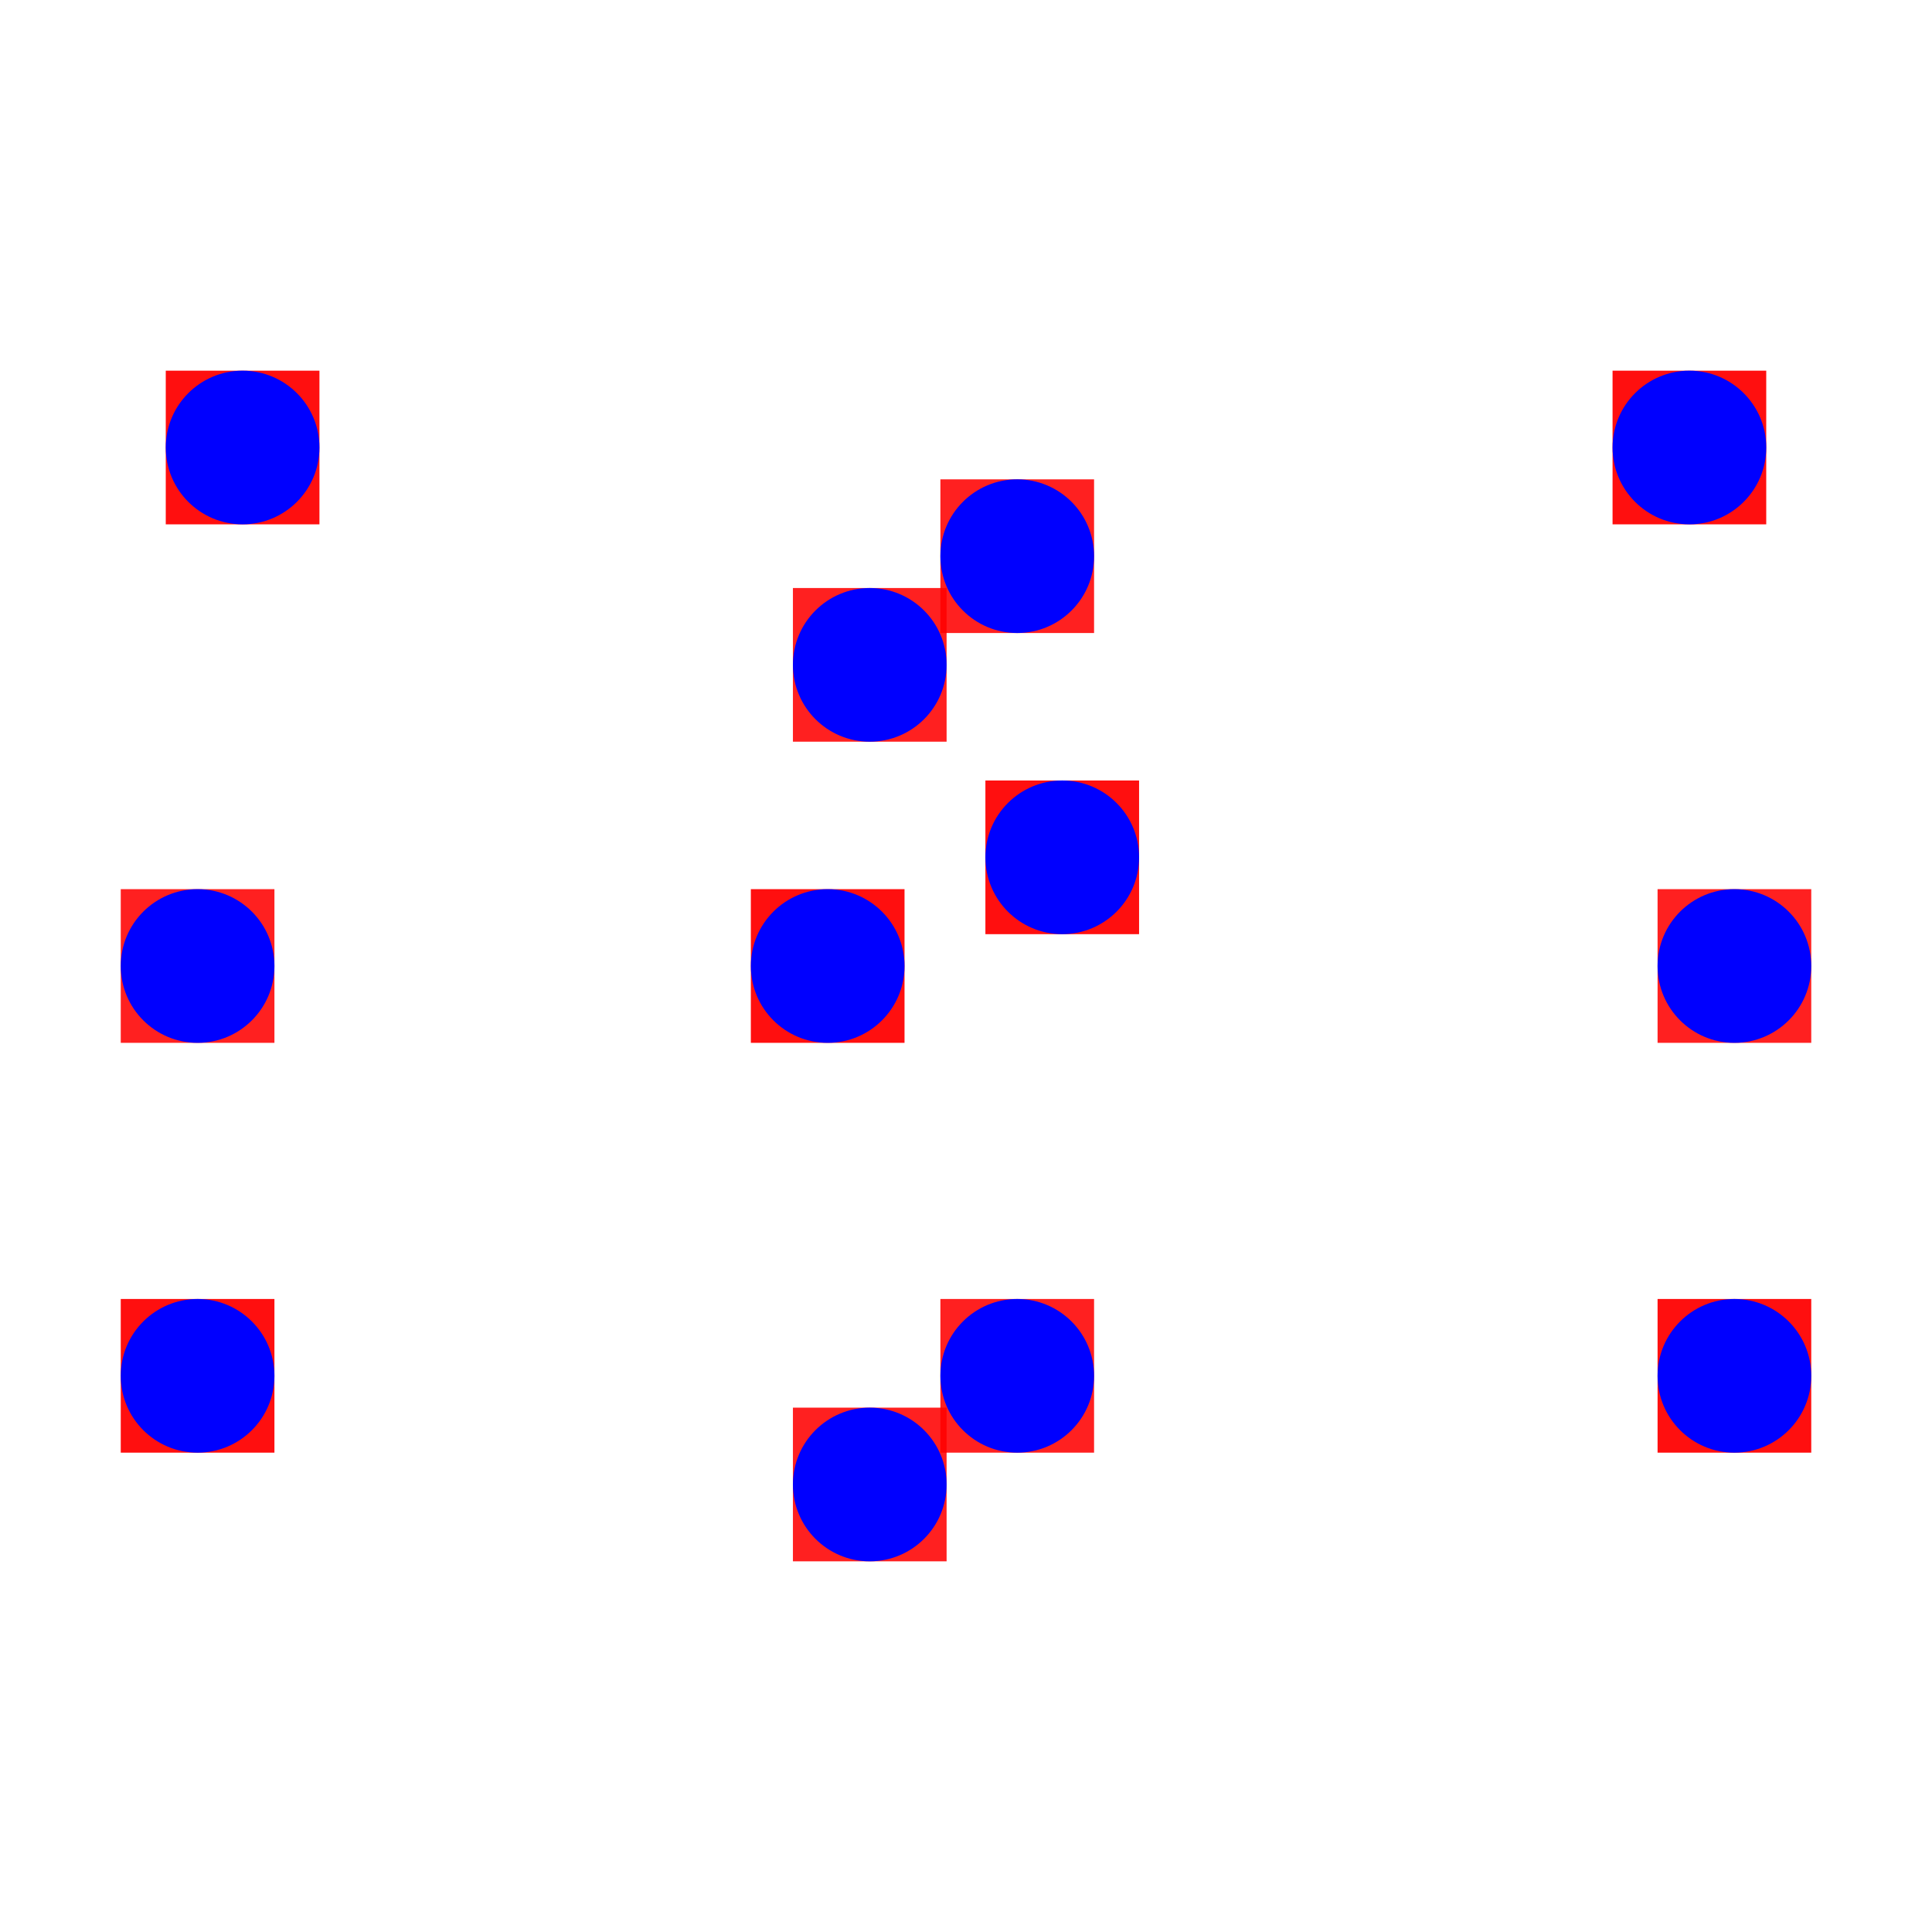
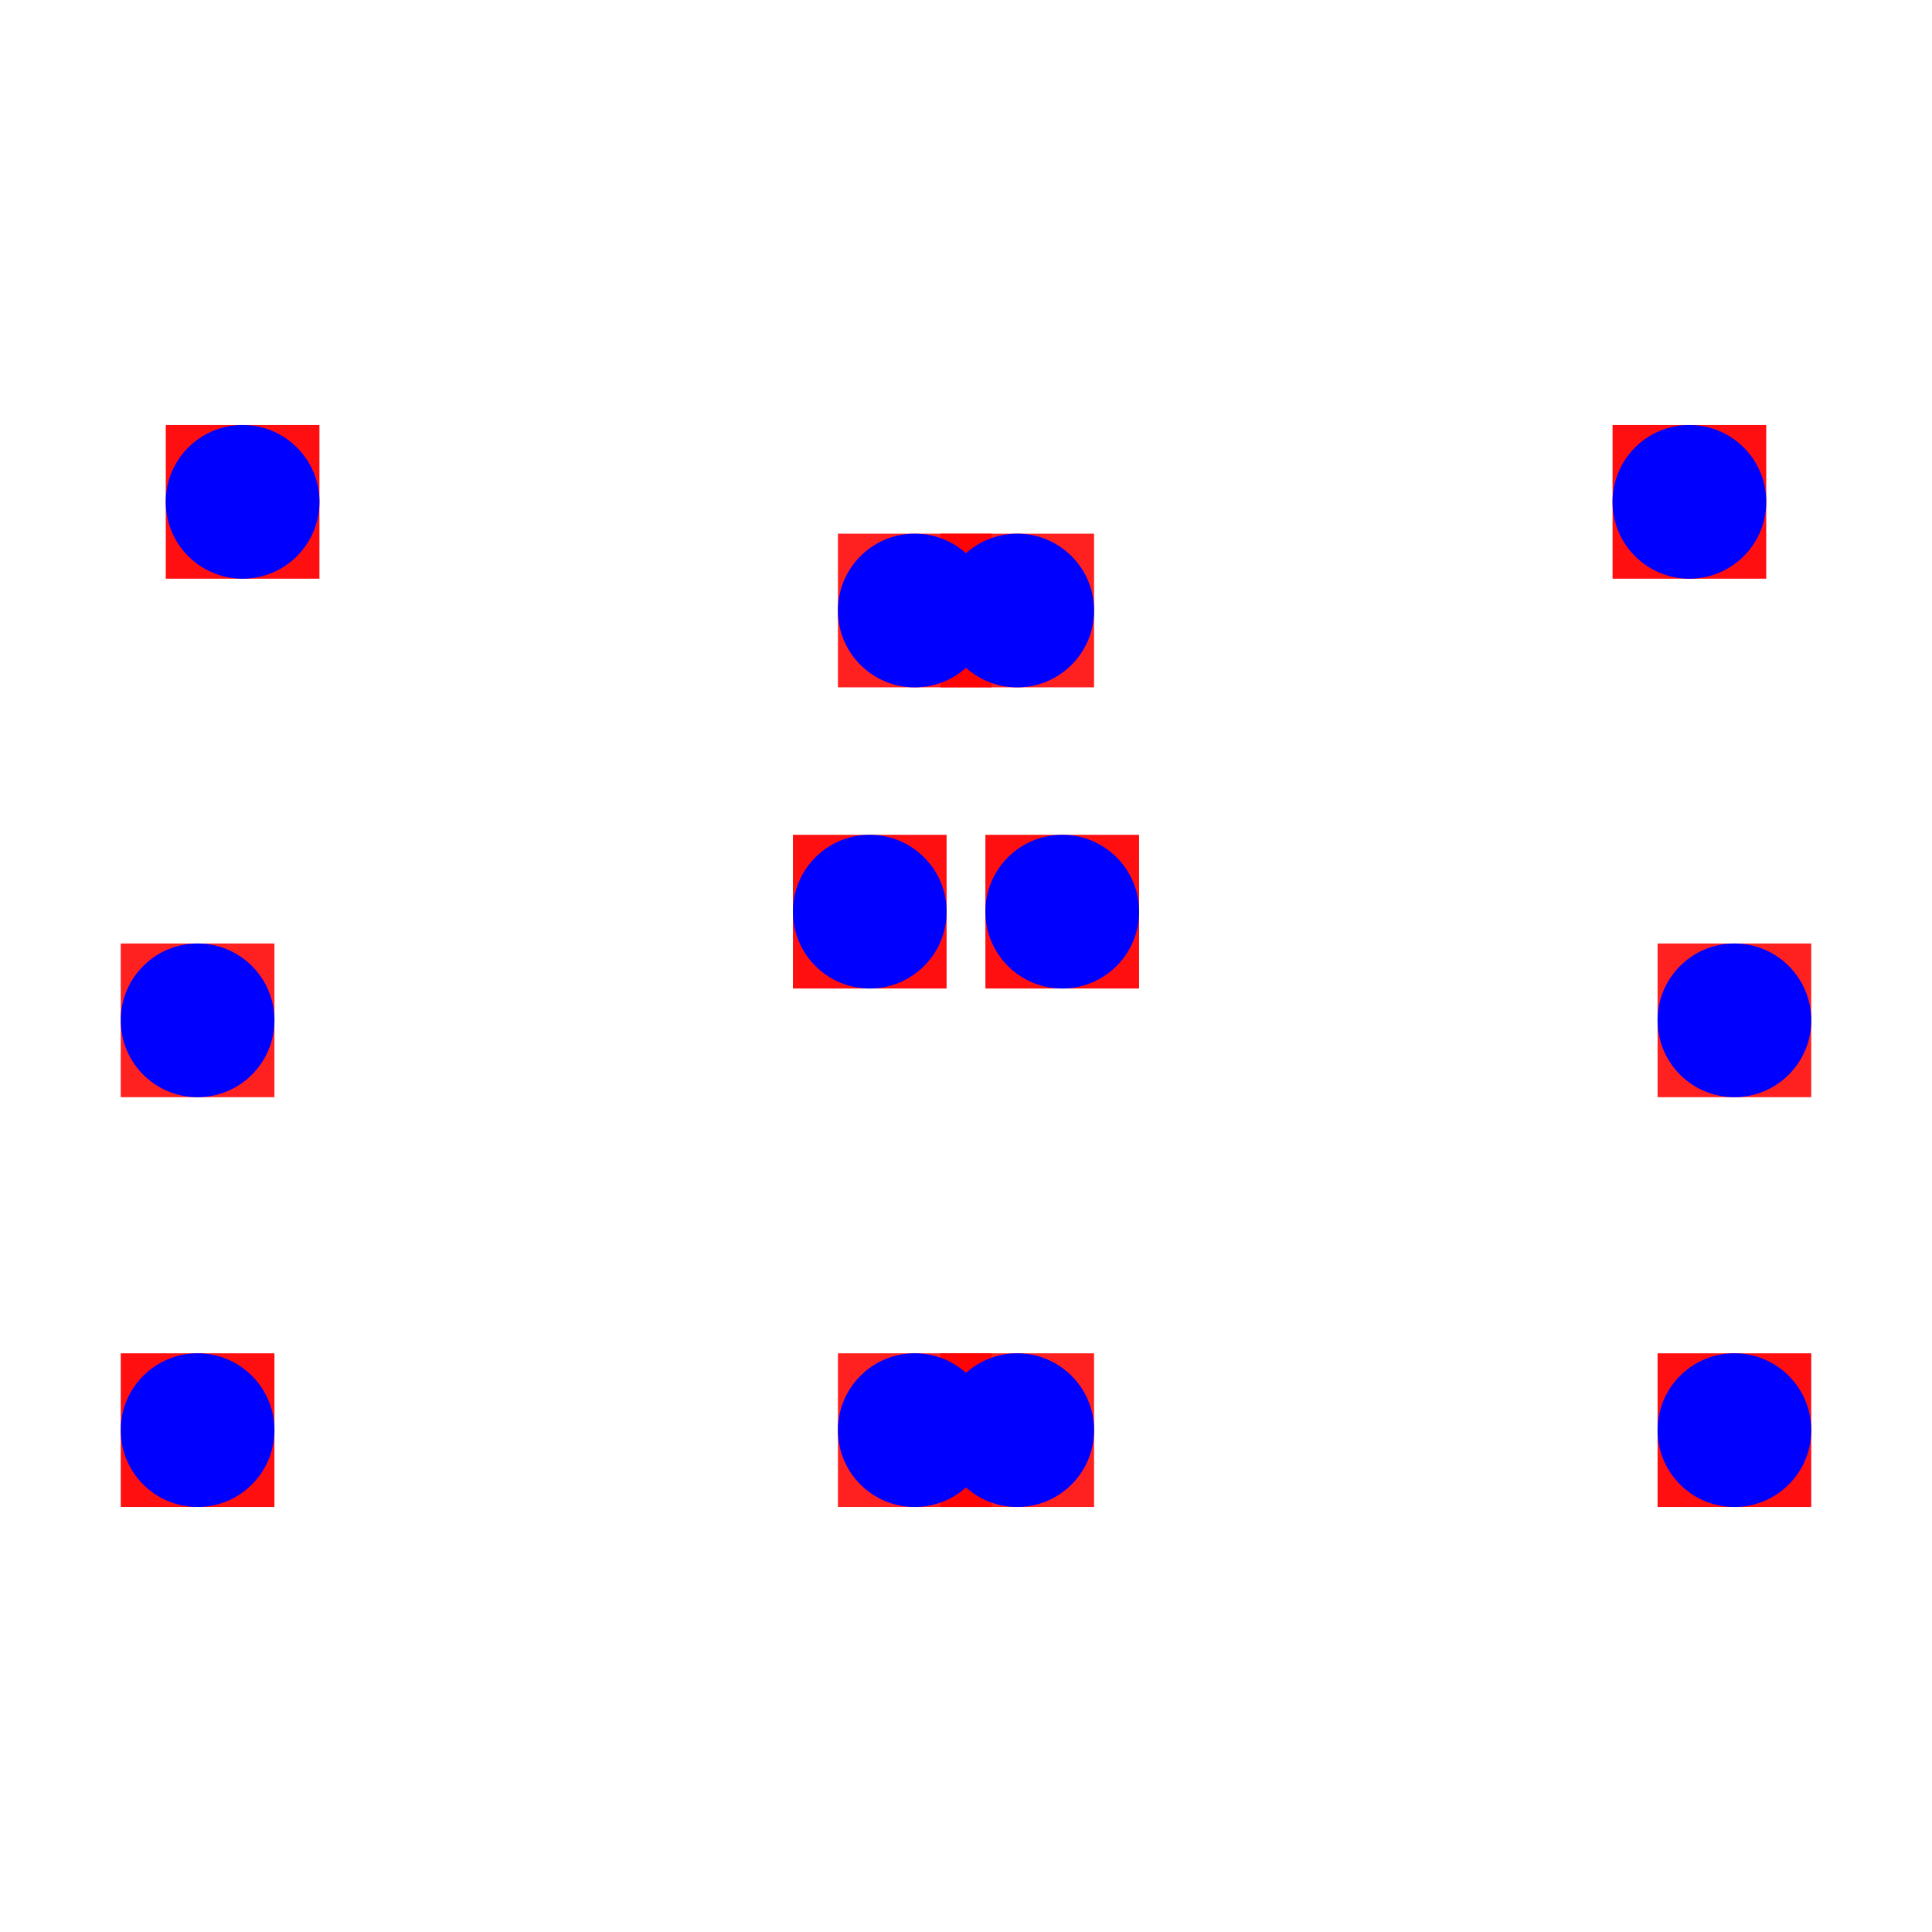
<svg xmlns="http://www.w3.org/2000/svg" width="640" height="640" viewBox="0 0 640 640">
  <rect width="100%" height="100%" fill="white" />
  <g>
-     <rect data-type="rect" data-label="top inner1 inner2" data-x="-1.9000000000000001" data-y="0" x="40" y="294.545" width="50.909" height="50.909" fill="rgba(255,0,0,0.875)" stroke="black" stroke-width="0.006" />
+     <rect data-type="rect" data-label="top inner1 inner2" data-x="-1.9000000000000001" data-y="0" x="40" y="312.545" width="50.909" height="50.909" fill="rgba(255,0,0,0.875)" stroke="black" stroke-width="0.006" />
  </g>
  <g>
-     <rect data-type="rect" data-label="top inner1 inner2 inner3" data-x="-1.9000000000000001" data-y="-0.8" x="40" y="430.303" width="50.909" height="50.909" fill="rgba(255,0,0,0.938)" stroke="black" stroke-width="0.006" />
+     <rect data-type="rect" data-label="top inner1 inner2 inner3" data-x="-1.9000000000000001" data-y="-0.8" x="40" y="448.302" width="50.909" height="50.909" fill="rgba(255,0,0,0.938)" stroke="black" stroke-width="0.006" />
  </g>
  <g>
-     <rect data-type="rect" data-label="top inner1 inner2 inner3" data-x="-1.8121320343559644" data-y="1.0121320343559643" x="54.911" y="122.79" width="50.909" height="50.909" fill="rgba(255,0,0,0.938)" stroke="black" stroke-width="0.006" />
+     <rect data-type="rect" data-label="top inner1 inner2 inner3" data-x="-1.8121320343559644" data-y="1.0121320343559643" x="54.911" y="140.789" width="50.909" height="50.909" fill="rgba(255,0,0,0.938)" stroke="black" stroke-width="0.006" />
  </g>
  <g>
-     <rect data-type="rect" data-label="top inner1 inner2" data-x="1.1" data-y="0" x="549.091" y="294.545" width="50.909" height="50.909" fill="rgba(255,0,0,0.875)" stroke="black" stroke-width="0.006" />
+     <rect data-type="rect" data-label="top inner1 inner2" data-x="1.1" data-y="0" x="549.091" y="312.545" width="50.909" height="50.909" fill="rgba(255,0,0,0.875)" stroke="black" stroke-width="0.006" />
  </g>
  <g>
-     <rect data-type="rect" data-label="top inner1 inner2 inner3" data-x="1.1" data-y="-0.8" x="549.091" y="430.303" width="50.909" height="50.909" fill="rgba(255,0,0,0.938)" stroke="black" stroke-width="0.006" />
+     <rect data-type="rect" data-label="top inner1 inner2 inner3" data-x="1.1" data-y="-0.8" x="549.091" y="448.302" width="50.909" height="50.909" fill="rgba(255,0,0,0.938)" stroke="black" stroke-width="0.006" />
  </g>
  <g>
-     <rect data-type="rect" data-label="top inner1 inner2 inner3" data-x="1.0121320343559643" data-y="1.0121320343559643" x="534.18" y="122.79" width="50.909" height="50.909" fill="rgba(255,0,0,0.938)" stroke="black" stroke-width="0.006" />
+     <rect data-type="rect" data-label="top inner1 inner2 inner3" data-x="1.0121320343559643" data-y="1.0121320343559643" x="534.18" y="140.789" width="50.909" height="50.909" fill="rgba(255,0,0,0.938)" stroke="black" stroke-width="0.006" />
  </g>
  <g>
-     <rect data-type="rect" data-label="top inner1 inner2" data-x="-0.3" data-y="-0.8" x="311.515" y="430.303" width="50.909" height="50.909" fill="rgba(255,0,0,0.875)" stroke="black" stroke-width="0.006" />
+     <rect data-type="rect" data-label="top inner1 inner2" data-x="-0.3" data-y="-0.8" x="311.515" y="448.302" width="50.909" height="50.909" fill="rgba(255,0,0,0.875)" stroke="black" stroke-width="0.006" />
  </g>
  <g>
-     <rect data-type="rect" data-label="top inner1 inner2" data-x="-0.3" data-y="0.8" x="311.515" y="158.788" width="50.909" height="50.909" fill="rgba(255,0,0,0.875)" stroke="black" stroke-width="0.006" />
+     <rect data-type="rect" data-label="top inner1 inner2" data-x="-0.3" data-y="0.8" x="311.515" y="176.787" width="50.909" height="50.909" fill="rgba(255,0,0,0.875)" stroke="black" stroke-width="0.006" />
  </g>
  <g>
-     <rect data-type="rect" data-label="top inner1 inner2 inner3" data-x="-0.21213203435596426" data-y="0.21213203435596426" x="326.426" y="258.547" width="50.909" height="50.909" fill="rgba(255,0,0,0.938)" stroke="black" stroke-width="0.006" />
+     <rect data-type="rect" data-label="top inner1 inner2 inner3" data-x="-0.21213203435596426" data-y="0.21213203435596426" x="326.426" y="276.546" width="50.909" height="50.909" fill="rgba(255,0,0,0.938)" stroke="black" stroke-width="0.006" />
  </g>
  <g>
-     <rect data-type="rect" data-label="top inner1 inner2" data-x="-0.5878679656440358" data-y="-1.0121320343559643" x="262.665" y="466.301" width="50.909" height="50.909" fill="rgba(255,0,0,0.875)" stroke="black" stroke-width="0.006" />
+     <rect data-type="rect" data-label="top inner1 inner2" data-x="-0.5" data-y="-0.8" x="277.576" y="448.302" width="50.909" height="50.909" fill="rgba(255,0,0,0.875)" stroke="black" stroke-width="0.006" />
  </g>
  <g>
-     <rect data-type="rect" data-label="top inner1 inner2" data-x="-0.5878679656440358" data-y="0.5878679656440358" x="262.665" y="194.786" width="50.909" height="50.909" fill="rgba(255,0,0,0.875)" stroke="black" stroke-width="0.006" />
+     <rect data-type="rect" data-label="top inner1 inner2" data-x="-0.5" data-y="0.8" x="277.576" y="176.787" width="50.909" height="50.909" fill="rgba(255,0,0,0.875)" stroke="black" stroke-width="0.006" />
  </g>
  <g>
-     <rect data-type="rect" data-label="top inner1 inner2 inner3" data-x="-0.6699999999999999" data-y="0" x="248.727" y="294.545" width="50.909" height="50.909" fill="rgba(255,0,0,0.938)" stroke="black" stroke-width="0.006" />
+     <rect data-type="rect" data-label="top inner1 inner2 inner3" data-x="-0.5878679656440358" data-y="0.21213203435596426" x="262.665" y="276.546" width="50.909" height="50.909" fill="rgba(255,0,0,0.938)" stroke="black" stroke-width="0.006" />
  </g>
-   <circle data-type="circle" data-label="" data-x="-1.9000000000000001" data-y="0" cx="65.455" cy="320" r="25.455" fill="blue" stroke="none" stroke-width="0.006" />
-   <circle data-type="circle" data-label="" data-x="-1.9000000000000001" data-y="-0.8" cx="65.455" cy="455.758" r="25.455" fill="blue" stroke="none" stroke-width="0.006" />
-   <circle data-type="circle" data-label="" data-x="-1.8121320343559644" data-y="1.0121320343559643" cx="80.365" cy="148.244" r="25.455" fill="blue" stroke="none" stroke-width="0.006" />
-   <circle data-type="circle" data-label="" data-x="1.1" data-y="0" cx="574.545" cy="320" r="25.455" fill="blue" stroke="none" stroke-width="0.006" />
-   <circle data-type="circle" data-label="" data-x="1.1" data-y="-0.8" cx="574.545" cy="455.758" r="25.455" fill="blue" stroke="none" stroke-width="0.006" />
-   <circle data-type="circle" data-label="" data-x="1.0121320343559643" data-y="1.0121320343559643" cx="559.635" cy="148.244" r="25.455" fill="blue" stroke="none" stroke-width="0.006" />
-   <circle data-type="circle" data-label="" data-x="-0.3" data-y="-0.8" cx="336.97" cy="455.758" r="25.455" fill="blue" stroke="none" stroke-width="0.006" />
-   <circle data-type="circle" data-label="" data-x="-0.3" data-y="0.8" cx="336.97" cy="184.242" r="25.455" fill="blue" stroke="none" stroke-width="0.006" />
-   <circle data-type="circle" data-label="" data-x="-0.21213203435596426" data-y="0.21213203435596426" cx="351.881" cy="284.002" r="25.455" fill="blue" stroke="none" stroke-width="0.006" />
-   <circle data-type="circle" data-label="" data-x="-0.5878679656440358" data-y="-1.0121320343559643" cx="288.119" cy="491.756" r="25.455" fill="blue" stroke="none" stroke-width="0.006" />
-   <circle data-type="circle" data-label="" data-x="-0.5878679656440358" data-y="0.5878679656440358" cx="288.119" cy="220.241" r="25.455" fill="blue" stroke="none" stroke-width="0.006" />
-   <circle data-type="circle" data-label="" data-x="-0.6699999999999999" data-y="0" cx="274.182" cy="320" r="25.455" fill="blue" stroke="none" stroke-width="0.006" />
+   <circle data-type="circle" data-label="" data-x="-1.9000000000000001" data-y="0" cx="65.455" cy="337.999" r="25.455" fill="blue" stroke="none" stroke-width="0.006" />
+   <circle data-type="circle" data-label="" data-x="-1.9000000000000001" data-y="-0.8" cx="65.455" cy="473.757" r="25.455" fill="blue" stroke="none" stroke-width="0.006" />
+   <circle data-type="circle" data-label="" data-x="-1.8121320343559644" data-y="1.0121320343559643" cx="80.365" cy="166.243" r="25.455" fill="blue" stroke="none" stroke-width="0.006" />
+   <circle data-type="circle" data-label="" data-x="1.1" data-y="0" cx="574.545" cy="337.999" r="25.455" fill="blue" stroke="none" stroke-width="0.006" />
+   <circle data-type="circle" data-label="" data-x="1.1" data-y="-0.8" cx="574.545" cy="473.757" r="25.455" fill="blue" stroke="none" stroke-width="0.006" />
+   <circle data-type="circle" data-label="" data-x="1.0121320343559643" data-y="1.0121320343559643" cx="559.635" cy="166.243" r="25.455" fill="blue" stroke="none" stroke-width="0.006" />
+   <circle data-type="circle" data-label="" data-x="-0.3" data-y="-0.8" cx="336.97" cy="473.757" r="25.455" fill="blue" stroke="none" stroke-width="0.006" />
+   <circle data-type="circle" data-label="" data-x="-0.3" data-y="0.8" cx="336.97" cy="202.242" r="25.455" fill="blue" stroke="none" stroke-width="0.006" />
+   <circle data-type="circle" data-label="" data-x="-0.21213203435596426" data-y="0.21213203435596426" cx="351.881" cy="302.001" r="25.455" fill="blue" stroke="none" stroke-width="0.006" />
+   <circle data-type="circle" data-label="" data-x="-0.5" data-y="-0.8" cx="303.03" cy="473.757" r="25.455" fill="blue" stroke="none" stroke-width="0.006" />
+   <circle data-type="circle" data-label="" data-x="-0.5" data-y="0.8" cx="303.03" cy="202.242" r="25.455" fill="blue" stroke="none" stroke-width="0.006" />
+   <circle data-type="circle" data-label="" data-x="-0.5878679656440358" data-y="0.21213203435596426" cx="288.119" cy="302.001" r="25.455" fill="blue" stroke="none" stroke-width="0.006" />
  <g id="crosshair" style="display: none">
    <line id="crosshair-h" y1="0" y2="640" stroke="#666" stroke-width="0.5" />
    <line id="crosshair-v" x1="0" x2="640" stroke="#666" stroke-width="0.5" />
    <text id="coordinates" font-family="monospace" font-size="12" fill="#666" />
  </g>
</svg>
